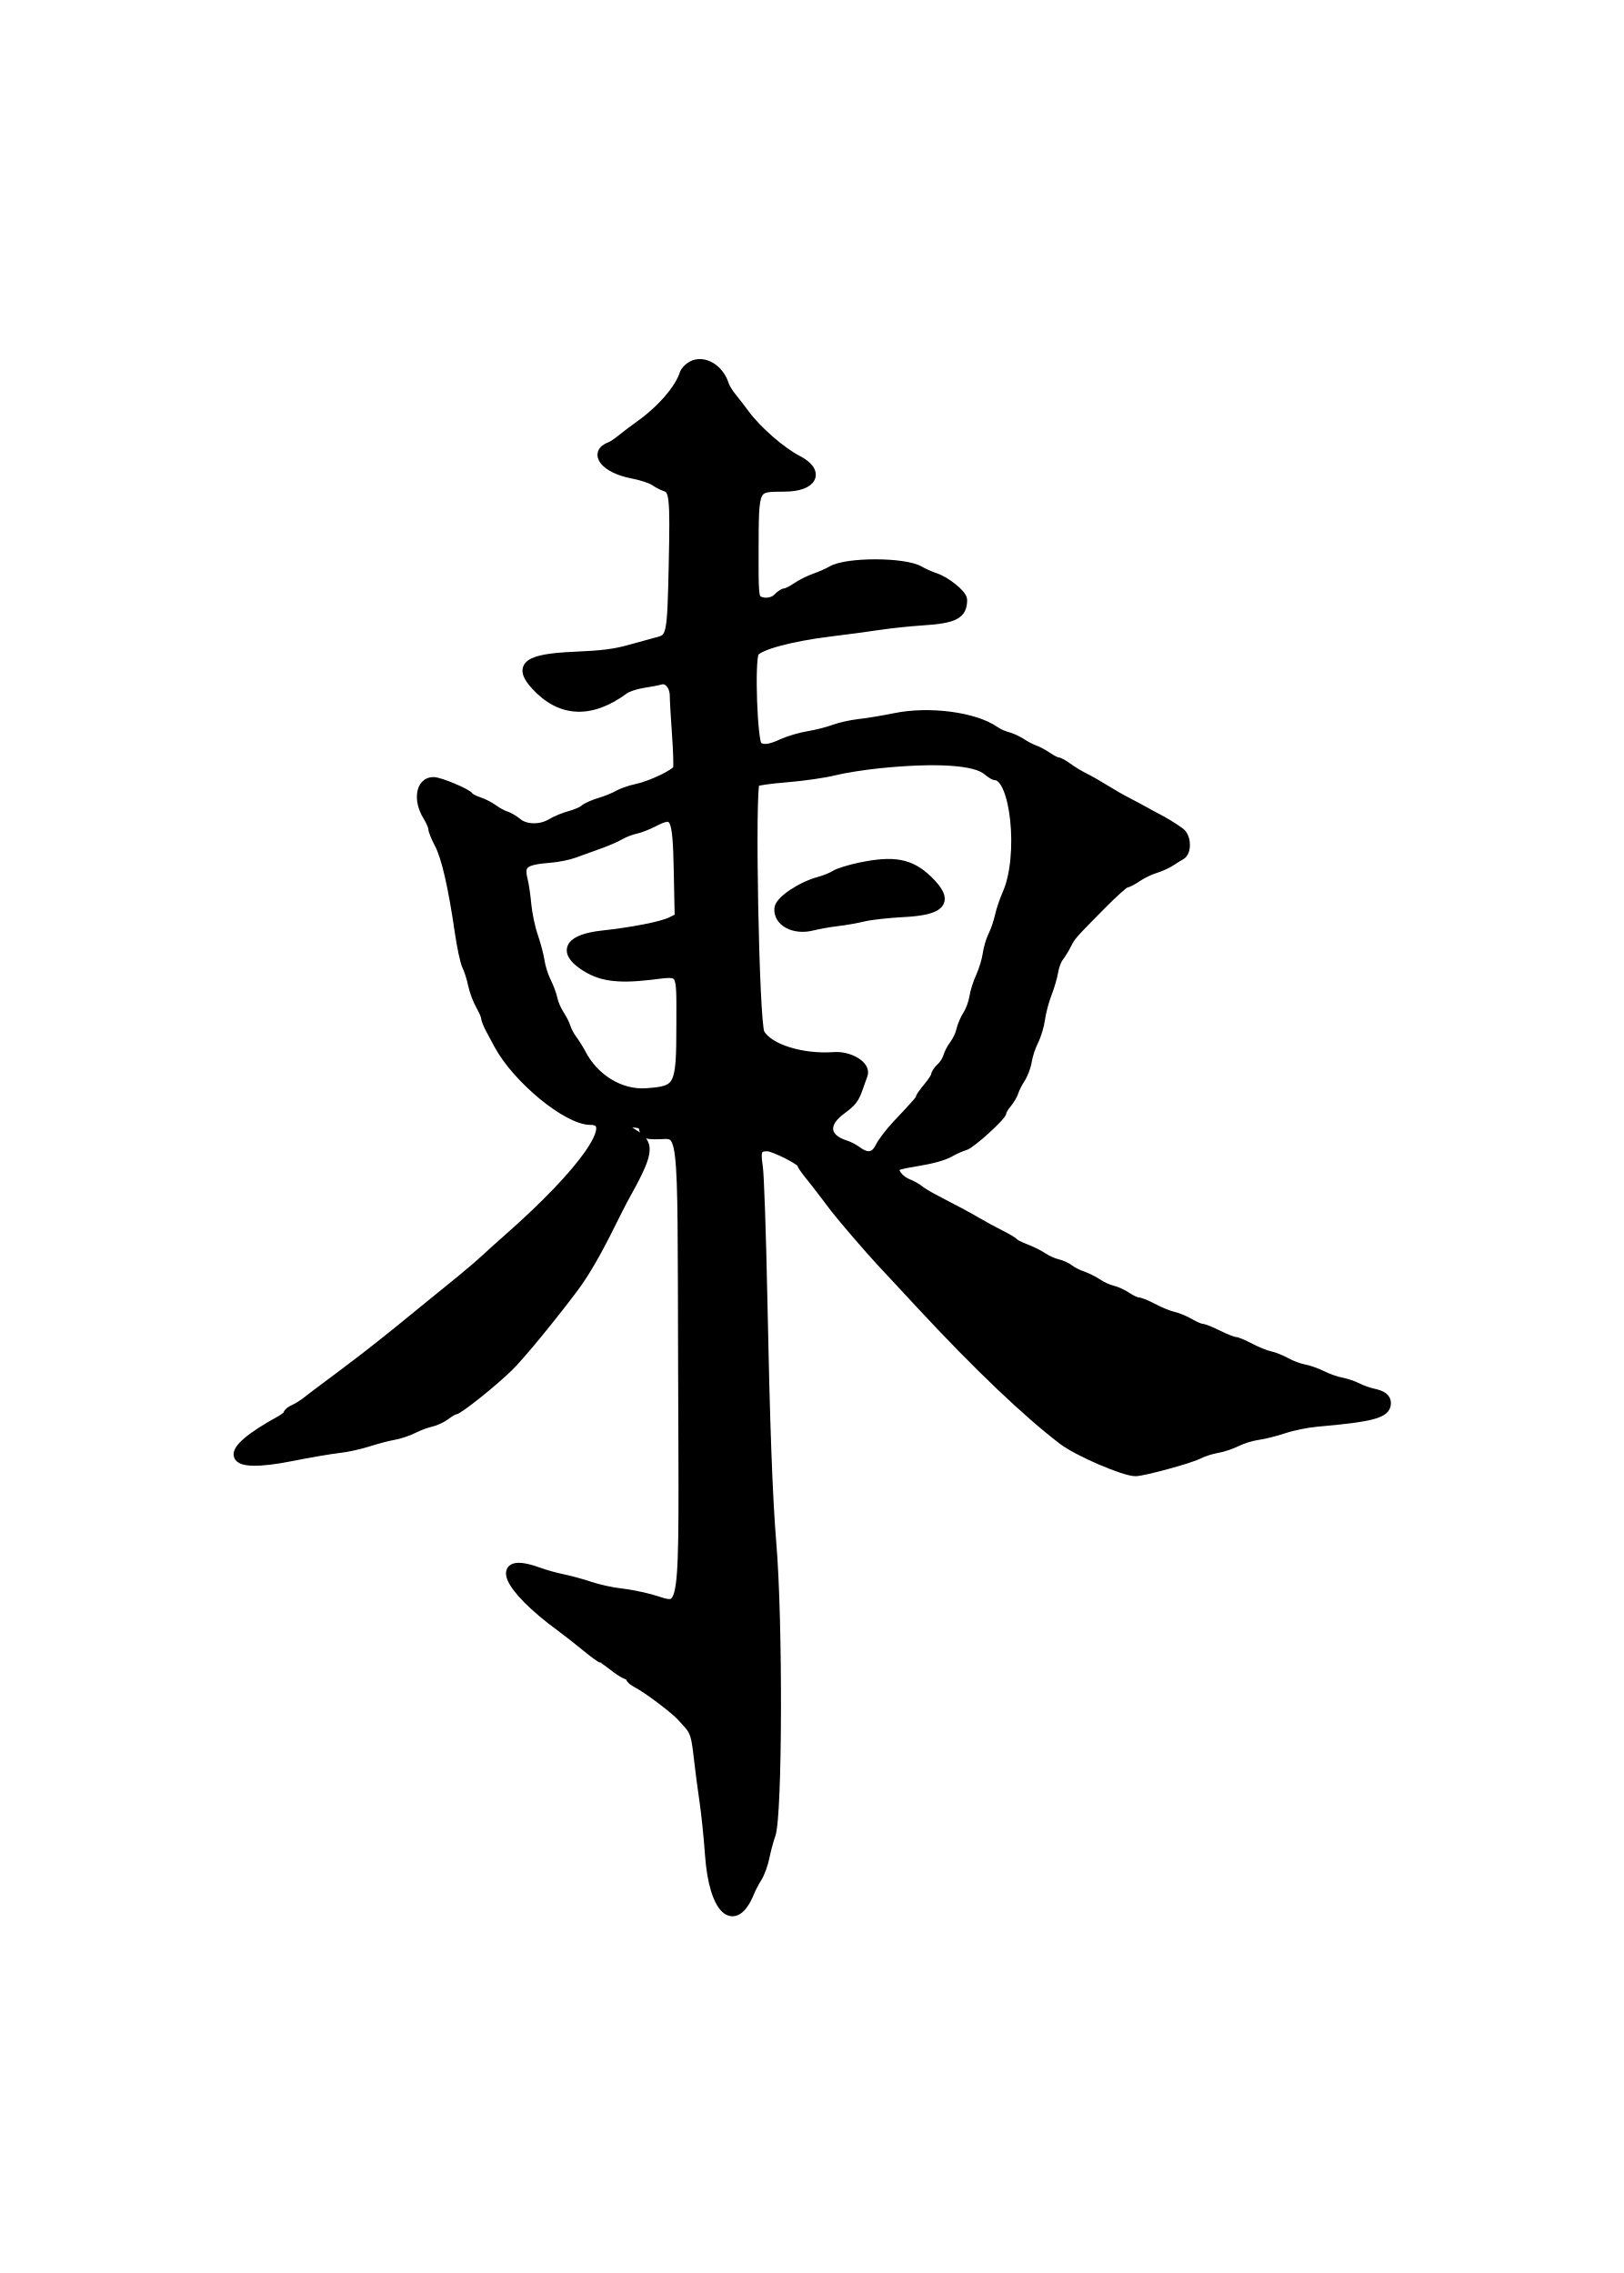
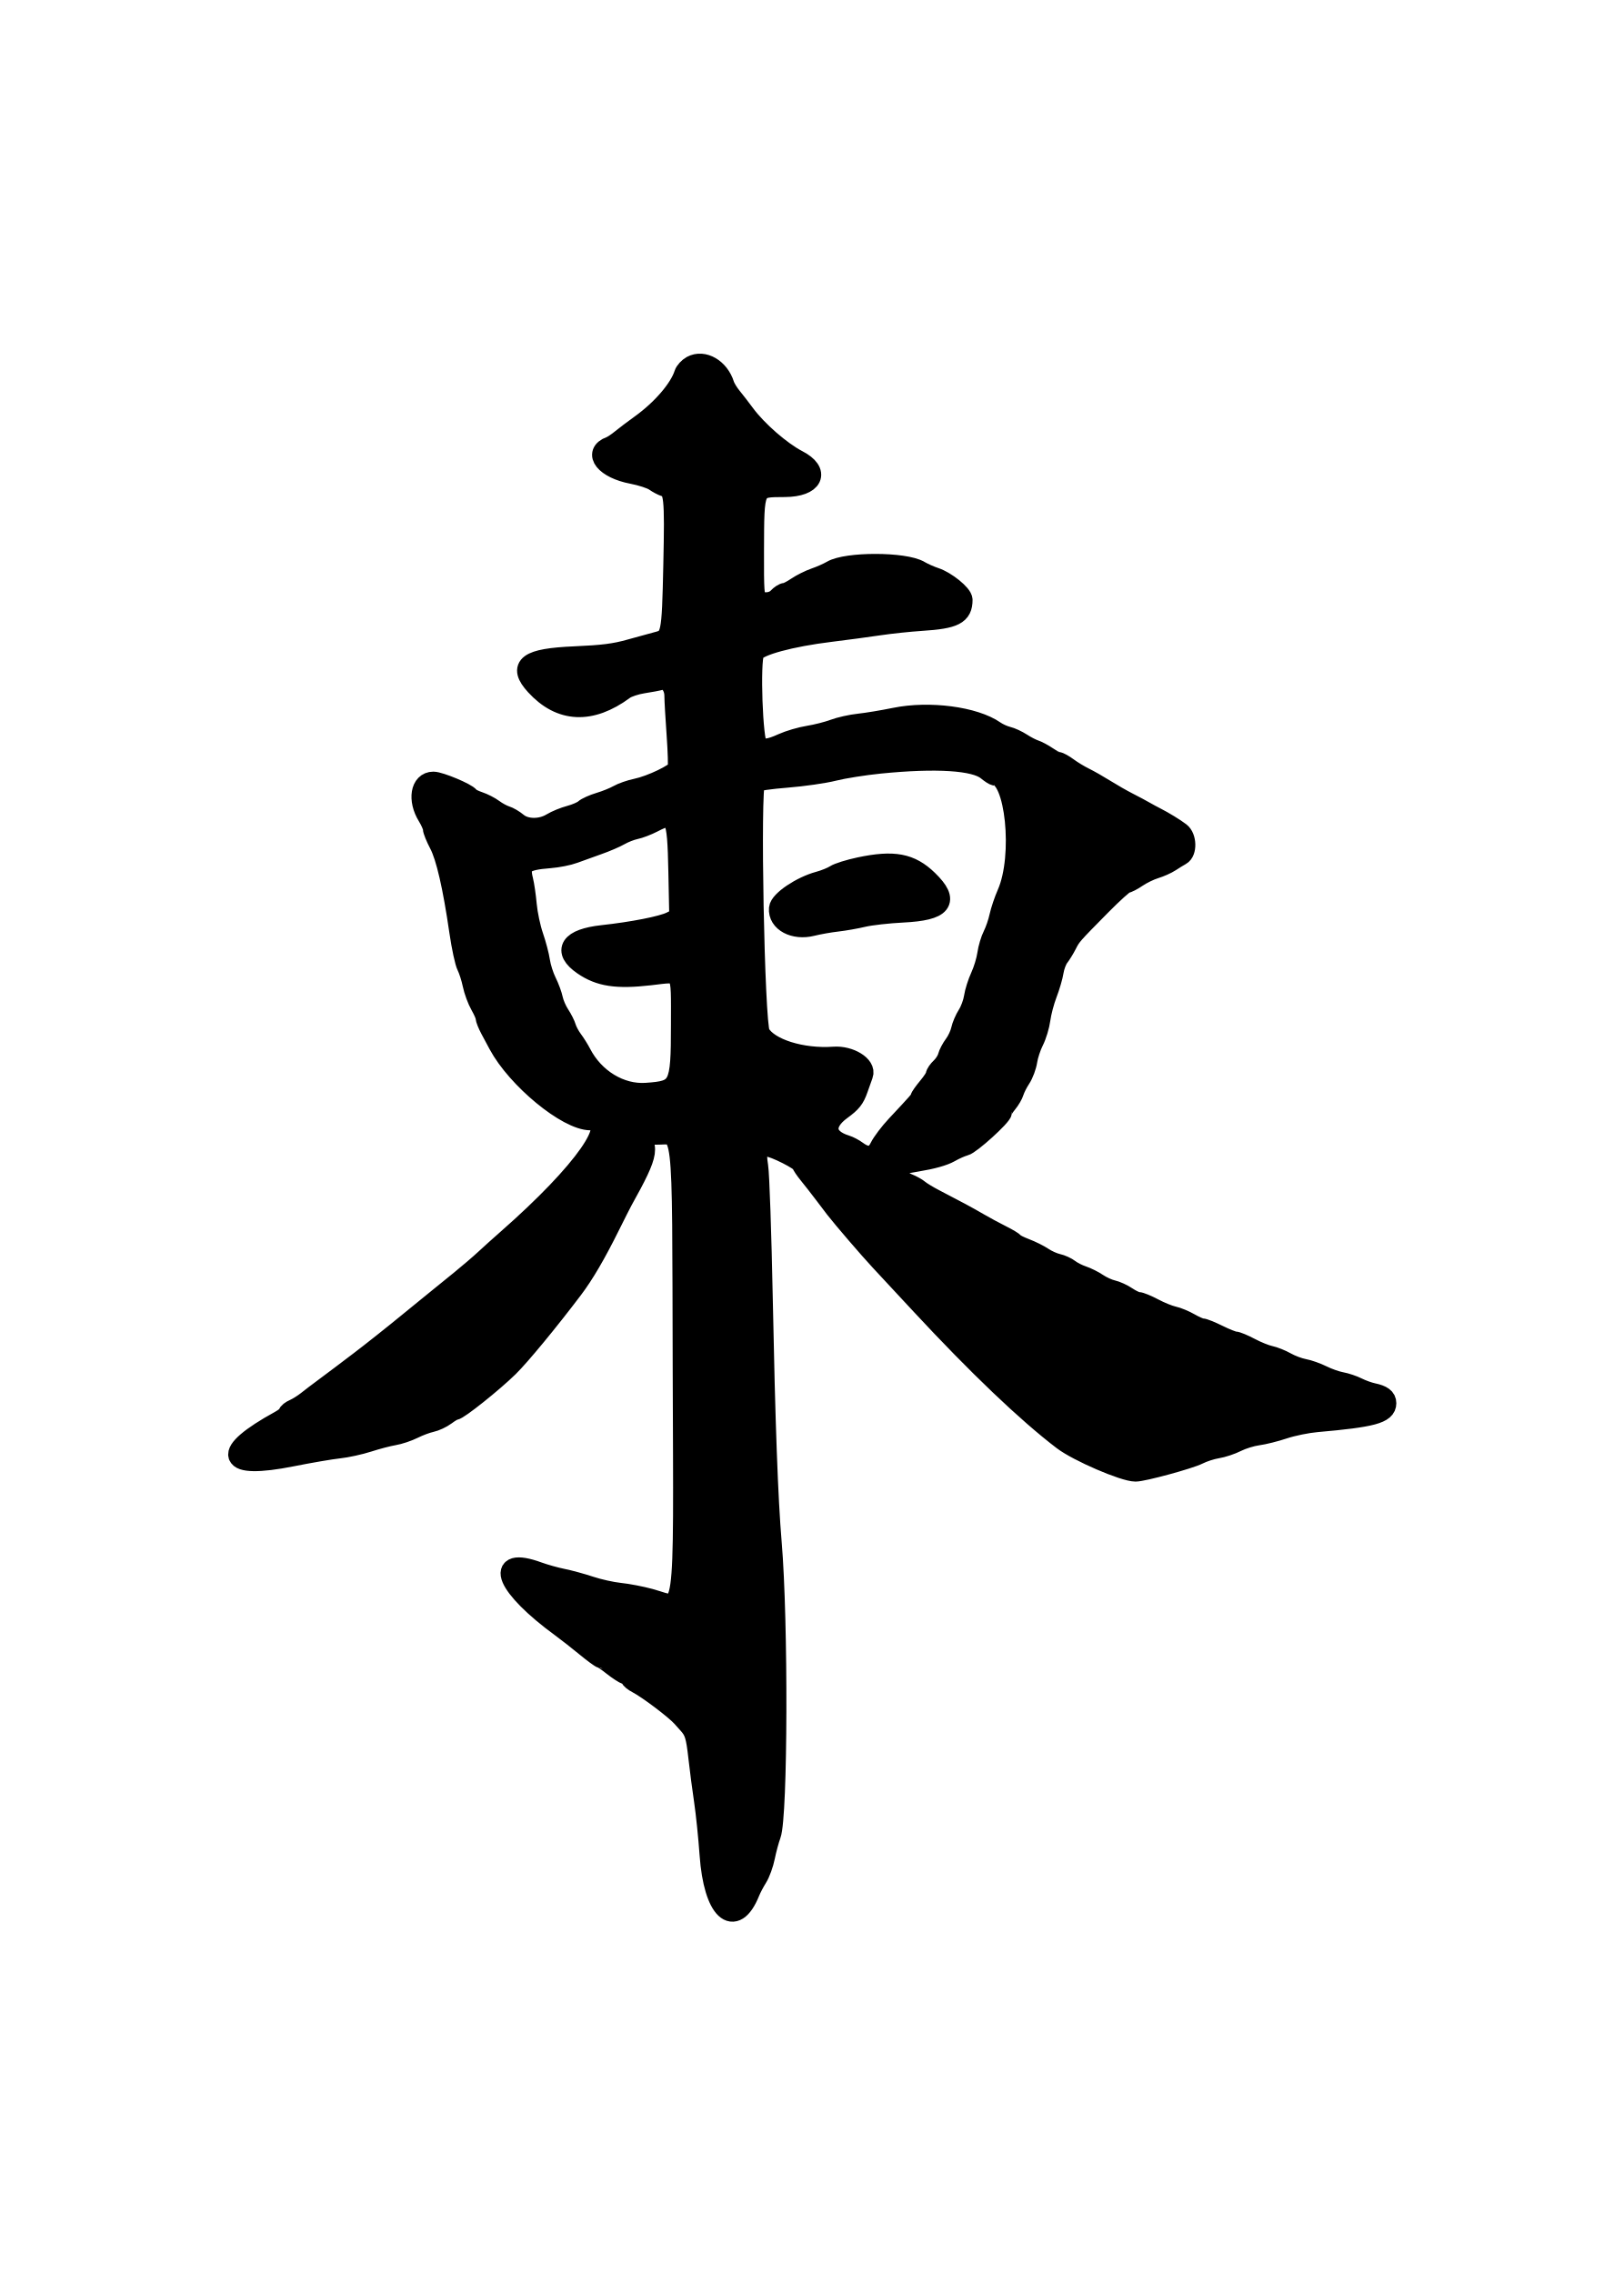
<svg xmlns="http://www.w3.org/2000/svg" width="300" height="420" fill="none" aria-labelledby="title desc" role="img" viewBox="0 0 300 420">
-   <path fill="#000" fill-rule="evenodd" stroke="#000" stroke-linecap="round" stroke-linejoin="round" stroke-width="4.437" d="M291.819 95.536c-1.475.801-3 2.46-3.39 3.687-2.149 6.772-10.21 16.157-19.8 23.055-3.229 2.322-7.279 5.384-9 6.803-1.721 1.42-3.927 2.872-4.902 3.228-7.909 2.882-2.207 9.93 9.909 12.248 4.159.796 8.754 2.287 10.212 3.314 1.459 1.027 3.616 2.166 4.794 2.531 4.216 1.308 4.563 4.498 3.882 35.752-.713 32.696-.882 33.477-7.626 35.196-1.869.476-7.378 1.989-12.243 3.36-6.95 1.96-12.371 2.647-25.289 3.209-21.311.926-25.753 4.214-17.658 13.07 11.363 12.432 25.124 13.067 40.283 1.86 1.449-1.072 5.306-2.356 8.572-2.855 3.265-.499 6.908-1.194 8.095-1.543 3.216-.948 6.34 2.643 6.351 7.299.005 2.063.46 10.015 1.012 17.673.552 7.657.759 14.695.459 15.639-.691 2.178-12.125 7.68-18.852 9.073-2.82.584-6.583 1.897-8.361 2.919-1.778 1.022-5.565 2.551-8.416 3.398-2.851.846-5.963 2.245-6.917 3.107-.953.863-3.916 2.149-6.583 2.857-2.668.708-6.426 2.253-8.351 3.432-4.915 3.011-11.932 2.917-15.673-.211-1.555-1.3-3.952-2.702-5.327-3.116-1.375-.414-3.85-1.758-5.5-2.985-1.65-1.228-4.681-2.784-6.736-3.457-2.055-.674-4.02-1.685-4.367-2.246-1.028-1.663-13.354-6.833-16.29-6.833-5.744 0-7.103 8.159-2.581 15.5 1.355 2.2 2.466 4.742 2.469 5.648.003.907 1.298 4.107 2.878 7.11 3.111 5.915 6.197 19.331 9.189 39.95 1.014 6.99 2.54 14.055 3.39 15.7.851 1.646 2.042 5.377 2.647 8.292.605 2.915 2.18 7.18 3.5 9.478 1.321 2.298 2.401 4.79 2.401 5.539 0 .748.952 3.143 2.115 5.322 1.163 2.178 2.851 5.332 3.75 7.007C212.24 420.147 235.126 439 245.687 439c13.696 0-2.68 23.479-38.012 54.5-3.132 2.75-7.633 6.8-10.001 9-2.368 2.2-7.352 6.475-11.074 9.5-3.723 3.025-9.993 8.117-13.934 11.315-3.941 3.198-8.516 6.929-10.166 8.291-5.744 4.743-17.311 13.917-21.929 17.394-2.557 1.925-6.421 4.85-8.586 6.5-2.166 1.65-5.772 4.35-8.014 6-2.242 1.65-5.515 4.143-7.274 5.54-1.758 1.397-4.434 3.075-5.947 3.728-1.513.654-2.75 1.64-2.75 2.19 0 .551-1.688 1.929-3.75 3.062-27.164 14.925-24.771 22.118 5.361 16.108 8.189-1.633 17.814-3.28 21.389-3.659 3.575-.379 9.65-1.708 13.5-2.952 3.85-1.245 9.025-2.6 11.5-3.011 2.475-.411 6.525-1.763 9-3.004 2.475-1.24 6.075-2.585 8-2.988 1.925-.403 4.932-1.809 6.683-3.124 1.751-1.314 3.582-2.39 4.07-2.39 1.656 0 17.397-12.558 24.599-19.626 5.213-5.116 18.184-20.844 29.172-35.374 5.177-6.847 10.436-15.835 16.968-29 2.592-5.225 5.215-10.4 5.827-11.5 12.323-22.121 12.806-25.437 4.431-30.428-5.205-3.102-4.999-5.278.46-4.879 3.548.259 4.304.7 4.804 2.807.52 2.19 1.144 2.507 5.04 2.558 13.553.178 12.387-9.607 12.747 106.982.365 118.319 1.68 109.152-14.997 104.602-4.017-1.097-10.229-2.294-13.804-2.662-3.575-.368-9.65-1.717-13.5-2.998-3.85-1.282-9.544-2.837-12.653-3.457-3.109-.619-8.053-2.004-10.986-3.076-20.616-7.535-14.635 6.689 10.532 25.051 2.639 1.925 7.666 5.862 11.172 8.75 3.506 2.888 6.726 5.254 7.155 5.26.429.005 2.734 1.563 5.123 3.462 2.388 1.899 5.201 3.725 6.25 4.057 1.049.333 1.907 1.014 1.907 1.513 0 .499 1.385 1.623 3.077 2.498 4.734 2.448 17.202 11.859 20.247 15.282.647.727 1.929 2.155 2.85 3.174 2.999 3.318 3.653 5.435 4.767 15.43.604 5.419 1.766 14.294 2.581 19.724.816 5.429 1.953 16.484 2.527 24.566 1.79 25.208 11.176 33.995 18.07 16.917.696-1.723 2.265-4.708 3.488-6.633 1.223-1.925 2.76-6.17 3.417-9.433.657-3.263 1.871-7.763 2.7-10 3.142-8.486 3.374-97.367.347-133.067-1.68-19.827-2.93-54.007-4.058-111-.588-29.7-1.525-56.856-2.083-60.346-1.177-7.357-.337-9.154 4.28-9.154 2.995 0 15.79 6.476 15.79 7.991 0 .451 1.462 2.614 3.25 4.807 1.788 2.192 4.825 6.078 6.75 8.635 1.925 2.557 4.269 5.643 5.208 6.858 3.387 4.382 15.4 18.353 20.398 23.723 2.808 3.017 11.164 12.011 18.569 19.986 25.762 27.748 48.359 49.32 64.655 61.723C467.701 589.952 488.659 599 493.902 599c3.507 0 24.571-5.739 28.598-7.791 2.2-1.121 6.025-2.359 8.5-2.75 2.475-.391 6.525-1.737 9-2.99 2.475-1.253 6.75-2.575 9.5-2.938 2.75-.362 8.15-1.717 12-3.01 3.85-1.294 10.6-2.666 15-3.051 25.259-2.207 31.5-3.892 31.5-8.503 0-2.278-1.742-3.576-6-4.474-1.925-.405-5.096-1.545-7.047-2.532-1.95-.987-5.325-2.118-7.5-2.514-2.174-.396-6.003-1.747-8.508-3.001-2.506-1.255-6.331-2.605-8.5-2.999-2.17-.394-5.745-1.737-7.945-2.984-2.2-1.247-5.575-2.594-7.5-2.994-1.925-.4-5.926-2.02-8.891-3.598-2.965-1.579-6.115-2.885-7-2.902-.885-.018-4.298-1.368-7.584-3-3.286-1.633-6.621-2.969-7.412-2.969-.79 0-3.277-1.07-5.525-2.379-2.248-1.308-5.663-2.716-7.588-3.129-1.925-.413-5.926-2.043-8.891-3.621-2.965-1.579-6.123-2.871-7.018-2.871-.895 0-3.194-1.065-5.109-2.366-1.915-1.301-4.93-2.684-6.699-3.072-1.769-.388-4.745-1.744-6.614-3.012-1.868-1.268-5.005-2.836-6.97-3.484-1.966-.649-4.615-1.996-5.887-2.993-1.271-.997-3.76-2.128-5.529-2.515-1.769-.386-4.694-1.697-6.5-2.913-1.806-1.215-5.416-3.018-8.023-4.006-2.606-.988-4.978-2.182-5.269-2.653-.291-.471-2.883-2.029-5.76-3.462-2.877-1.432-7.481-3.918-10.231-5.523-4.974-2.904-10.303-5.777-20.17-10.875-2.844-1.47-5.994-3.375-7-4.234-1.007-.86-3.31-2.149-5.12-2.865-3.48-1.378-6.211-4.457-6.208-7 .001-1.164 2.498-1.933 10.5-3.235 6.732-1.096 12.024-2.578 14.749-4.132 2.337-1.333 5.381-2.684 6.764-3.002C418.722 450.036 433 437.09 433 435.259c0-.608 1.063-2.378 2.363-3.932 1.3-1.555 2.695-3.952 3.1-5.327.405-1.375 1.776-4.075 3.045-6 1.269-1.925 2.612-5.525 2.984-8 .371-2.475 1.706-6.525 2.967-9 1.26-2.475 2.617-6.975 3.016-10 .399-3.025 1.768-8.2 3.041-11.5 1.274-3.3 2.617-7.899 2.983-10.221.367-2.321 1.466-5.246 2.443-6.5.976-1.253 2.577-3.854 3.557-5.779 2.068-4.061 2.224-4.24 15.556-17.75 5.563-5.637 10.688-10.25 11.39-10.25.702 0 3.026-1.196 5.165-2.659 2.14-1.462 5.784-3.235 8.099-3.94 2.315-.704 5.465-2.113 7-3.131 1.535-1.018 3.691-2.343 4.791-2.944 2.738-1.498 2.564-8.076-.272-10.271-2.382-1.844-7.612-5.044-11.177-6.84-1.403-.706-3.676-1.937-5.051-2.736-1.375-.798-4.75-2.599-7.5-4.003-2.75-1.403-7.475-4.103-10.5-5.999-3.025-1.896-7.3-4.33-9.5-5.408-2.2-1.079-5.55-3.11-7.444-4.515-1.895-1.405-3.969-2.554-4.611-2.554-.641 0-2.757-1.08-4.702-2.4-1.945-1.32-4.59-2.734-5.877-3.142-1.287-.409-3.921-1.777-5.853-3.04-1.932-1.263-4.863-2.614-6.513-3.003-1.65-.389-4.199-1.545-5.666-2.569-9.277-6.481-29.884-9.188-45.517-5.979-5.4 1.108-12.742 2.325-16.317 2.704-3.575.379-8.75 1.535-11.5 2.569-2.75 1.035-7.925 2.349-11.5 2.921-3.575.573-8.917 2.143-11.871 3.49-5.999 2.736-8.96 3.047-11.391 1.199-2.292-1.742-3.616-38.843-1.526-42.75 1.712-3.201 16.553-7.239 34.788-9.465 6.875-.839 16.775-2.167 22-2.952 5.225-.784 14-1.713 19.5-2.065 14.901-.954 18.5-2.791 18.5-9.445 0-2.399-7.44-8.423-12.419-10.055-2.155-.706-5.339-2.123-7.076-3.148-6.827-4.028-33.116-4.067-39.909-.059-1.712 1.01-5.134 2.526-7.604 3.369-2.471.844-6.242 2.723-8.382 4.177-2.139 1.454-4.484 2.643-5.211 2.643-.726 0-2.229.975-3.34 2.167-2.283 2.451-7.093 2.88-9.538.851-1.358-1.127-1.573-4.266-1.502-21.917.122-30.356-.326-29.425 14.203-29.545 12.83-.105 16.002-6.769 5.745-12.073-7.534-3.896-18.43-13.39-23.967-20.883-1.925-2.605-4.677-6.168-6.115-7.918-1.438-1.75-2.947-4.244-3.353-5.543-2.292-7.338-9.394-11.491-14.713-8.603M377.5 276.532c-7.15.716-16.6 2.211-21 3.323-4.4 1.112-14.055 2.502-21.455 3.089-7.401.586-13.899 1.51-14.44 2.051-2.4 2.4-.359 110.048 2.172 114.571 3.893 6.956 19.049 11.759 33.765 10.701 7.151-.514 14.674 4.114 13.152 8.092-.24.628-1.282 3.548-2.315 6.491-1.559 4.439-2.845 6.055-7.559 9.5-8.567 6.26-7.643 13.173 2.161 16.172 1.364.418 3.632 1.611 5.04 2.652 4.705 3.478 8.193 2.905 10.479-1.722 1.1-2.227 4.475-6.688 7.5-9.915 9.845-10.502 11-11.823 11-12.591 0-.416 1.575-2.642 3.5-4.946 1.925-2.304 3.5-4.743 3.5-5.42 0-.677 1.087-2.252 2.415-3.501 1.329-1.248 2.703-3.412 3.054-4.811.351-1.398 1.689-3.942 2.975-5.655 1.285-1.712 2.668-4.671 3.072-6.575.405-1.904 1.754-5.054 2.998-7 1.245-1.946 2.553-5.51 2.907-7.919.355-2.41 1.708-6.685 3.009-9.5 1.3-2.816 2.678-7.358 3.062-10.096.384-2.737 1.545-6.635 2.58-8.664 1.034-2.028 2.351-5.863 2.925-8.523.575-2.66 2.157-7.36 3.516-10.444 7.544-17.118 3.752-53.892-5.557-53.892-.441 0-2.075-1.052-3.629-2.337-5.541-4.581-23.1-5.707-48.827-3.131M274 303.424c-2.475 1.282-6.075 2.655-8 3.051-1.925.395-5.075 1.629-7 2.741-1.925 1.113-6.425 3.043-10 4.29-3.575 1.246-8.489 3.017-10.919 3.934-2.431.917-7.381 1.897-11 2.177-11.925.925-14.087 2.74-12.176 10.216.515 2.017 1.245 7.042 1.621 11.167.376 4.125 1.734 10.537 3.017 14.248 1.284 3.712 2.646 8.887 3.028 11.5.382 2.614 1.704 6.777 2.938 9.252 1.235 2.475 2.567 6.075 2.962 8 .394 1.925 1.755 5.075 3.023 7 1.268 1.925 2.628 4.625 3.022 6 .394 1.375 1.722 3.85 2.952 5.5 1.229 1.65 2.972 4.43 3.872 6.179 5.982 11.614 17.905 18.864 29.697 18.056 15.174-1.04 15.963-2.571 15.963-30.981 0-26.317 1.109-24.549-14.292-22.786-15.135 1.732-22.843.56-30.359-4.617-9.434-6.497-5.955-11.839 8.76-13.449 13.944-1.527 27.166-4.129 31.264-6.154l3.872-1.914-.425-21.048c-.525-26.039-1.427-27.745-11.82-22.362m94.287 20.534c-4.738.999-9.772 2.576-11.188 3.503-1.416.928-4.739 2.271-7.386 2.985-8.044 2.17-17.763 8.708-18.074 12.157-.542 6.032 6.823 9.945 14.91 7.92 2.943-.737 8.051-1.645 11.351-2.018 3.3-.373 8.7-1.322 12-2.109 3.3-.786 11.4-1.7 18-2.03 18.072-.904 21.269-5.001 11.388-14.591-7.904-7.67-15.48-9.092-31.001-5.817" transform="matrix(0.4056738 0 0 0.4056738 9.434043 28.86667)" />
+   <path fill="#000" fill-rule="evenodd" stroke="#000" stroke-linecap="round" stroke-linejoin="round" stroke-width="9.367" d="M291.819 95.536c-1.475.801-3 2.46-3.39 3.687-2.149 6.772-10.21 16.157-19.8 23.055-3.229 2.322-7.279 5.384-9 6.803-1.721 1.42-3.927 2.872-4.902 3.228-7.909 2.882-2.207 9.93 9.909 12.248 4.159.796 8.754 2.287 10.212 3.314 1.459 1.027 3.616 2.166 4.794 2.531 4.216 1.308 4.563 4.498 3.882 35.752-.713 32.696-.882 33.477-7.626 35.196-1.869.476-7.378 1.989-12.243 3.36-6.95 1.96-12.371 2.647-25.289 3.209-21.311.926-25.753 4.214-17.658 13.07 11.363 12.432 25.124 13.067 40.283 1.86 1.449-1.072 5.306-2.356 8.572-2.855 3.265-.499 6.908-1.194 8.095-1.543 3.216-.948 6.34 2.643 6.351 7.299.005 2.063.46 10.015 1.012 17.673.552 7.657.759 14.695.459 15.639-.691 2.178-12.125 7.68-18.852 9.073-2.82.584-6.583 1.897-8.361 2.919-1.778 1.022-5.565 2.551-8.416 3.398-2.851.846-5.963 2.245-6.917 3.107-.953.863-3.916 2.149-6.583 2.857-2.668.708-6.426 2.253-8.351 3.432-4.915 3.011-11.932 2.917-15.673-.211-1.555-1.3-3.952-2.702-5.327-3.116-1.375-.414-3.85-1.758-5.5-2.985-1.65-1.228-4.681-2.784-6.736-3.457-2.055-.674-4.02-1.685-4.367-2.246-1.028-1.663-13.354-6.833-16.29-6.833-5.744 0-7.103 8.159-2.581 15.5 1.355 2.2 2.466 4.742 2.469 5.648.003.907 1.298 4.107 2.878 7.11 3.111 5.915 6.197 19.331 9.189 39.95 1.014 6.99 2.54 14.055 3.39 15.7.851 1.646 2.042 5.377 2.647 8.292.605 2.915 2.18 7.18 3.5 9.478 1.321 2.298 2.401 4.79 2.401 5.539 0 .748.952 3.143 2.115 5.322 1.163 2.178 2.851 5.332 3.75 7.007C212.24 420.147 235.126 439 245.687 439c13.696 0-2.68 23.479-38.012 54.5-3.132 2.75-7.633 6.8-10.001 9-2.368 2.2-7.352 6.475-11.074 9.5-3.723 3.025-9.993 8.117-13.934 11.315-3.941 3.198-8.516 6.929-10.166 8.291-5.744 4.743-17.311 13.917-21.929 17.394-2.557 1.925-6.421 4.85-8.586 6.5-2.166 1.65-5.772 4.35-8.014 6-2.242 1.65-5.515 4.143-7.274 5.54-1.758 1.397-4.434 3.075-5.947 3.728-1.513.654-2.75 1.64-2.75 2.19 0 .551-1.688 1.929-3.75 3.062-27.164 14.925-24.771 22.118 5.361 16.108 8.189-1.633 17.814-3.28 21.389-3.659 3.575-.379 9.65-1.708 13.5-2.952 3.85-1.245 9.025-2.6 11.5-3.011 2.475-.411 6.525-1.763 9-3.004 2.475-1.24 6.075-2.585 8-2.988 1.925-.403 4.932-1.809 6.683-3.124 1.751-1.314 3.582-2.39 4.07-2.39 1.656 0 17.397-12.558 24.599-19.626 5.213-5.116 18.184-20.844 29.172-35.374 5.177-6.847 10.436-15.835 16.968-29 2.592-5.225 5.215-10.4 5.827-11.5 12.323-22.121 12.806-25.437 4.431-30.428-5.205-3.102-4.999-5.278.46-4.879 3.548.259 4.304.7 4.804 2.807.52 2.19 1.144 2.507 5.04 2.558 13.553.178 12.387-9.607 12.747 106.982.365 118.319 1.68 109.152-14.997 104.602-4.017-1.097-10.229-2.294-13.804-2.662-3.575-.368-9.65-1.717-13.5-2.998-3.85-1.282-9.544-2.837-12.653-3.457-3.109-.619-8.053-2.004-10.986-3.076-20.616-7.535-14.635 6.689 10.532 25.051 2.639 1.925 7.666 5.862 11.172 8.75 3.506 2.888 6.726 5.254 7.155 5.26.429.005 2.734 1.563 5.123 3.462 2.388 1.899 5.201 3.725 6.25 4.057 1.049.333 1.907 1.014 1.907 1.513 0 .499 1.385 1.623 3.077 2.498 4.734 2.448 17.202 11.859 20.247 15.282.647.727 1.929 2.155 2.85 3.174 2.999 3.318 3.653 5.435 4.767 15.43.604 5.419 1.766 14.294 2.581 19.724.816 5.429 1.953 16.484 2.527 24.566 1.79 25.208 11.176 33.995 18.07 16.917.696-1.723 2.265-4.708 3.488-6.633 1.223-1.925 2.76-6.17 3.417-9.433.657-3.263 1.871-7.763 2.7-10 3.142-8.486 3.374-97.367.347-133.067-1.68-19.827-2.93-54.007-4.058-111-.588-29.7-1.525-56.856-2.083-60.346-1.177-7.357-.337-9.154 4.28-9.154 2.995 0 15.79 6.476 15.79 7.991 0 .451 1.462 2.614 3.25 4.807 1.788 2.192 4.825 6.078 6.75 8.635 1.925 2.557 4.269 5.643 5.208 6.858 3.387 4.382 15.4 18.353 20.398 23.723 2.808 3.017 11.164 12.011 18.569 19.986 25.762 27.748 48.359 49.32 64.655 61.723C467.701 589.952 488.659 599 493.902 599c3.507 0 24.571-5.739 28.598-7.791 2.2-1.121 6.025-2.359 8.5-2.75 2.475-.391 6.525-1.737 9-2.99 2.475-1.253 6.75-2.575 9.5-2.938 2.75-.362 8.15-1.717 12-3.01 3.85-1.294 10.6-2.666 15-3.051 25.259-2.207 31.5-3.892 31.5-8.503 0-2.278-1.742-3.576-6-4.474-1.925-.405-5.096-1.545-7.047-2.532-1.95-.987-5.325-2.118-7.5-2.514-2.174-.396-6.003-1.747-8.508-3.001-2.506-1.255-6.331-2.605-8.5-2.999-2.17-.394-5.745-1.737-7.945-2.984-2.2-1.247-5.575-2.594-7.5-2.994-1.925-.4-5.926-2.02-8.891-3.598-2.965-1.579-6.115-2.885-7-2.902-.885-.018-4.298-1.368-7.584-3-3.286-1.633-6.621-2.969-7.412-2.969-.79 0-3.277-1.07-5.525-2.379-2.248-1.308-5.663-2.716-7.588-3.129-1.925-.413-5.926-2.043-8.891-3.621-2.965-1.579-6.123-2.871-7.018-2.871-.895 0-3.194-1.065-5.109-2.366-1.915-1.301-4.93-2.684-6.699-3.072-1.769-.388-4.745-1.744-6.614-3.012-1.868-1.268-5.005-2.836-6.97-3.484-1.966-.649-4.615-1.996-5.887-2.993-1.271-.997-3.76-2.128-5.529-2.515-1.769-.386-4.694-1.697-6.5-2.913-1.806-1.215-5.416-3.018-8.023-4.006-2.606-.988-4.978-2.182-5.269-2.653-.291-.471-2.883-2.029-5.76-3.462-2.877-1.432-7.481-3.918-10.231-5.523-4.974-2.904-10.303-5.777-20.17-10.875-2.844-1.47-5.994-3.375-7-4.234-1.007-.86-3.31-2.149-5.12-2.865-3.48-1.378-6.211-4.457-6.208-7 .001-1.164 2.498-1.933 10.5-3.235 6.732-1.096 12.024-2.578 14.749-4.132 2.337-1.333 5.381-2.684 6.764-3.002C418.722 450.036 433 437.09 433 435.259c0-.608 1.063-2.378 2.363-3.932 1.3-1.555 2.695-3.952 3.1-5.327.405-1.375 1.776-4.075 3.045-6 1.269-1.925 2.612-5.525 2.984-8 .371-2.475 1.706-6.525 2.967-9 1.26-2.475 2.617-6.975 3.016-10 .399-3.025 1.768-8.2 3.041-11.5 1.274-3.3 2.617-7.899 2.983-10.221.367-2.321 1.466-5.246 2.443-6.5.976-1.253 2.577-3.854 3.557-5.779 2.068-4.061 2.224-4.24 15.556-17.75 5.563-5.637 10.688-10.25 11.39-10.25.702 0 3.026-1.196 5.165-2.659 2.14-1.462 5.784-3.235 8.099-3.94 2.315-.704 5.465-2.113 7-3.131 1.535-1.018 3.691-2.343 4.791-2.944 2.738-1.498 2.564-8.076-.272-10.271-2.382-1.844-7.612-5.044-11.177-6.84-1.403-.706-3.676-1.937-5.051-2.736-1.375-.798-4.75-2.599-7.5-4.003-2.75-1.403-7.475-4.103-10.5-5.999-3.025-1.896-7.3-4.33-9.5-5.408-2.2-1.079-5.55-3.11-7.444-4.515-1.895-1.405-3.969-2.554-4.611-2.554-.641 0-2.757-1.08-4.702-2.4-1.945-1.32-4.59-2.734-5.877-3.142-1.287-.409-3.921-1.777-5.853-3.04-1.932-1.263-4.863-2.614-6.513-3.003-1.65-.389-4.199-1.545-5.666-2.569-9.277-6.481-29.884-9.188-45.517-5.979-5.4 1.108-12.742 2.325-16.317 2.704-3.575.379-8.75 1.535-11.5 2.569-2.75 1.035-7.925 2.349-11.5 2.921-3.575.573-8.917 2.143-11.871 3.49-5.999 2.736-8.96 3.047-11.391 1.199-2.292-1.742-3.616-38.843-1.526-42.75 1.712-3.201 16.553-7.239 34.788-9.465 6.875-.839 16.775-2.167 22-2.952 5.225-.784 14-1.713 19.5-2.065 14.901-.954 18.5-2.791 18.5-9.445 0-2.399-7.44-8.423-12.419-10.055-2.155-.706-5.339-2.123-7.076-3.148-6.827-4.028-33.116-4.067-39.909-.059-1.712 1.01-5.134 2.526-7.604 3.369-2.471.844-6.242 2.723-8.382 4.177-2.139 1.454-4.484 2.643-5.211 2.643-.726 0-2.229.975-3.34 2.167-2.283 2.451-7.093 2.88-9.538.851-1.358-1.127-1.573-4.266-1.502-21.917.122-30.356-.326-29.425 14.203-29.545 12.83-.105 16.002-6.769 5.745-12.073-7.534-3.896-18.43-13.39-23.967-20.883-1.925-2.605-4.677-6.168-6.115-7.918-1.438-1.75-2.947-4.244-3.353-5.543-2.292-7.338-9.394-11.491-14.713-8.603M377.5 276.532c-7.15.716-16.6 2.211-21 3.323-4.4 1.112-14.055 2.502-21.455 3.089-7.401.586-13.899 1.51-14.44 2.051-2.4 2.4-.359 110.048 2.172 114.571 3.893 6.956 19.049 11.759 33.765 10.701 7.151-.514 14.674 4.114 13.152 8.092-.24.628-1.282 3.548-2.315 6.491-1.559 4.439-2.845 6.055-7.559 9.5-8.567 6.26-7.643 13.173 2.161 16.172 1.364.418 3.632 1.611 5.04 2.652 4.705 3.478 8.193 2.905 10.479-1.722 1.1-2.227 4.475-6.688 7.5-9.915 9.845-10.502 11-11.823 11-12.591 0-.416 1.575-2.642 3.5-4.946 1.925-2.304 3.5-4.743 3.5-5.42 0-.677 1.087-2.252 2.415-3.501 1.329-1.248 2.703-3.412 3.054-4.811.351-1.398 1.689-3.942 2.975-5.655 1.285-1.712 2.668-4.671 3.072-6.575.405-1.904 1.754-5.054 2.998-7 1.245-1.946 2.553-5.51 2.907-7.919.355-2.41 1.708-6.685 3.009-9.5 1.3-2.816 2.678-7.358 3.062-10.096.384-2.737 1.545-6.635 2.58-8.664 1.034-2.028 2.351-5.863 2.925-8.523.575-2.66 2.157-7.36 3.516-10.444 7.544-17.118 3.752-53.892-5.557-53.892-.441 0-2.075-1.052-3.629-2.337-5.541-4.581-23.1-5.707-48.827-3.131M274 303.424c-2.475 1.282-6.075 2.655-8 3.051-1.925.395-5.075 1.629-7 2.741-1.925 1.113-6.425 3.043-10 4.29-3.575 1.246-8.489 3.017-10.919 3.934-2.431.917-7.381 1.897-11 2.177-11.925.925-14.087 2.74-12.176 10.216.515 2.017 1.245 7.042 1.621 11.167.376 4.125 1.734 10.537 3.017 14.248 1.284 3.712 2.646 8.887 3.028 11.5.382 2.614 1.704 6.777 2.938 9.252 1.235 2.475 2.567 6.075 2.962 8 .394 1.925 1.755 5.075 3.023 7 1.268 1.925 2.628 4.625 3.022 6 .394 1.375 1.722 3.85 2.952 5.5 1.229 1.65 2.972 4.43 3.872 6.179 5.982 11.614 17.905 18.864 29.697 18.056 15.174-1.04 15.963-2.571 15.963-30.981 0-26.317 1.109-24.549-14.292-22.786-15.135 1.732-22.843.56-30.359-4.617-9.434-6.497-5.955-11.839 8.76-13.449 13.944-1.527 27.166-4.129 31.264-6.154l3.872-1.914-.425-21.048c-.525-26.039-1.427-27.745-11.82-22.362m94.287 20.534c-4.738.999-9.772 2.576-11.188 3.503-1.416.928-4.739 2.271-7.386 2.985-8.044 2.17-17.763 8.708-18.074 12.157-.542 6.032 6.823 9.945 14.91 7.92 2.943-.737 8.051-1.645 11.351-2.018 3.3-.373 8.7-1.322 12-2.109 3.3-.786 11.4-1.7 18-2.03 18.072-.904 21.269-5.001 11.388-14.591-7.904-7.67-15.48-9.092-31.001-5.817" transform="matrix(0.4056738 0 0 0.4056738 9.434043 28.86667)" />
</svg>
